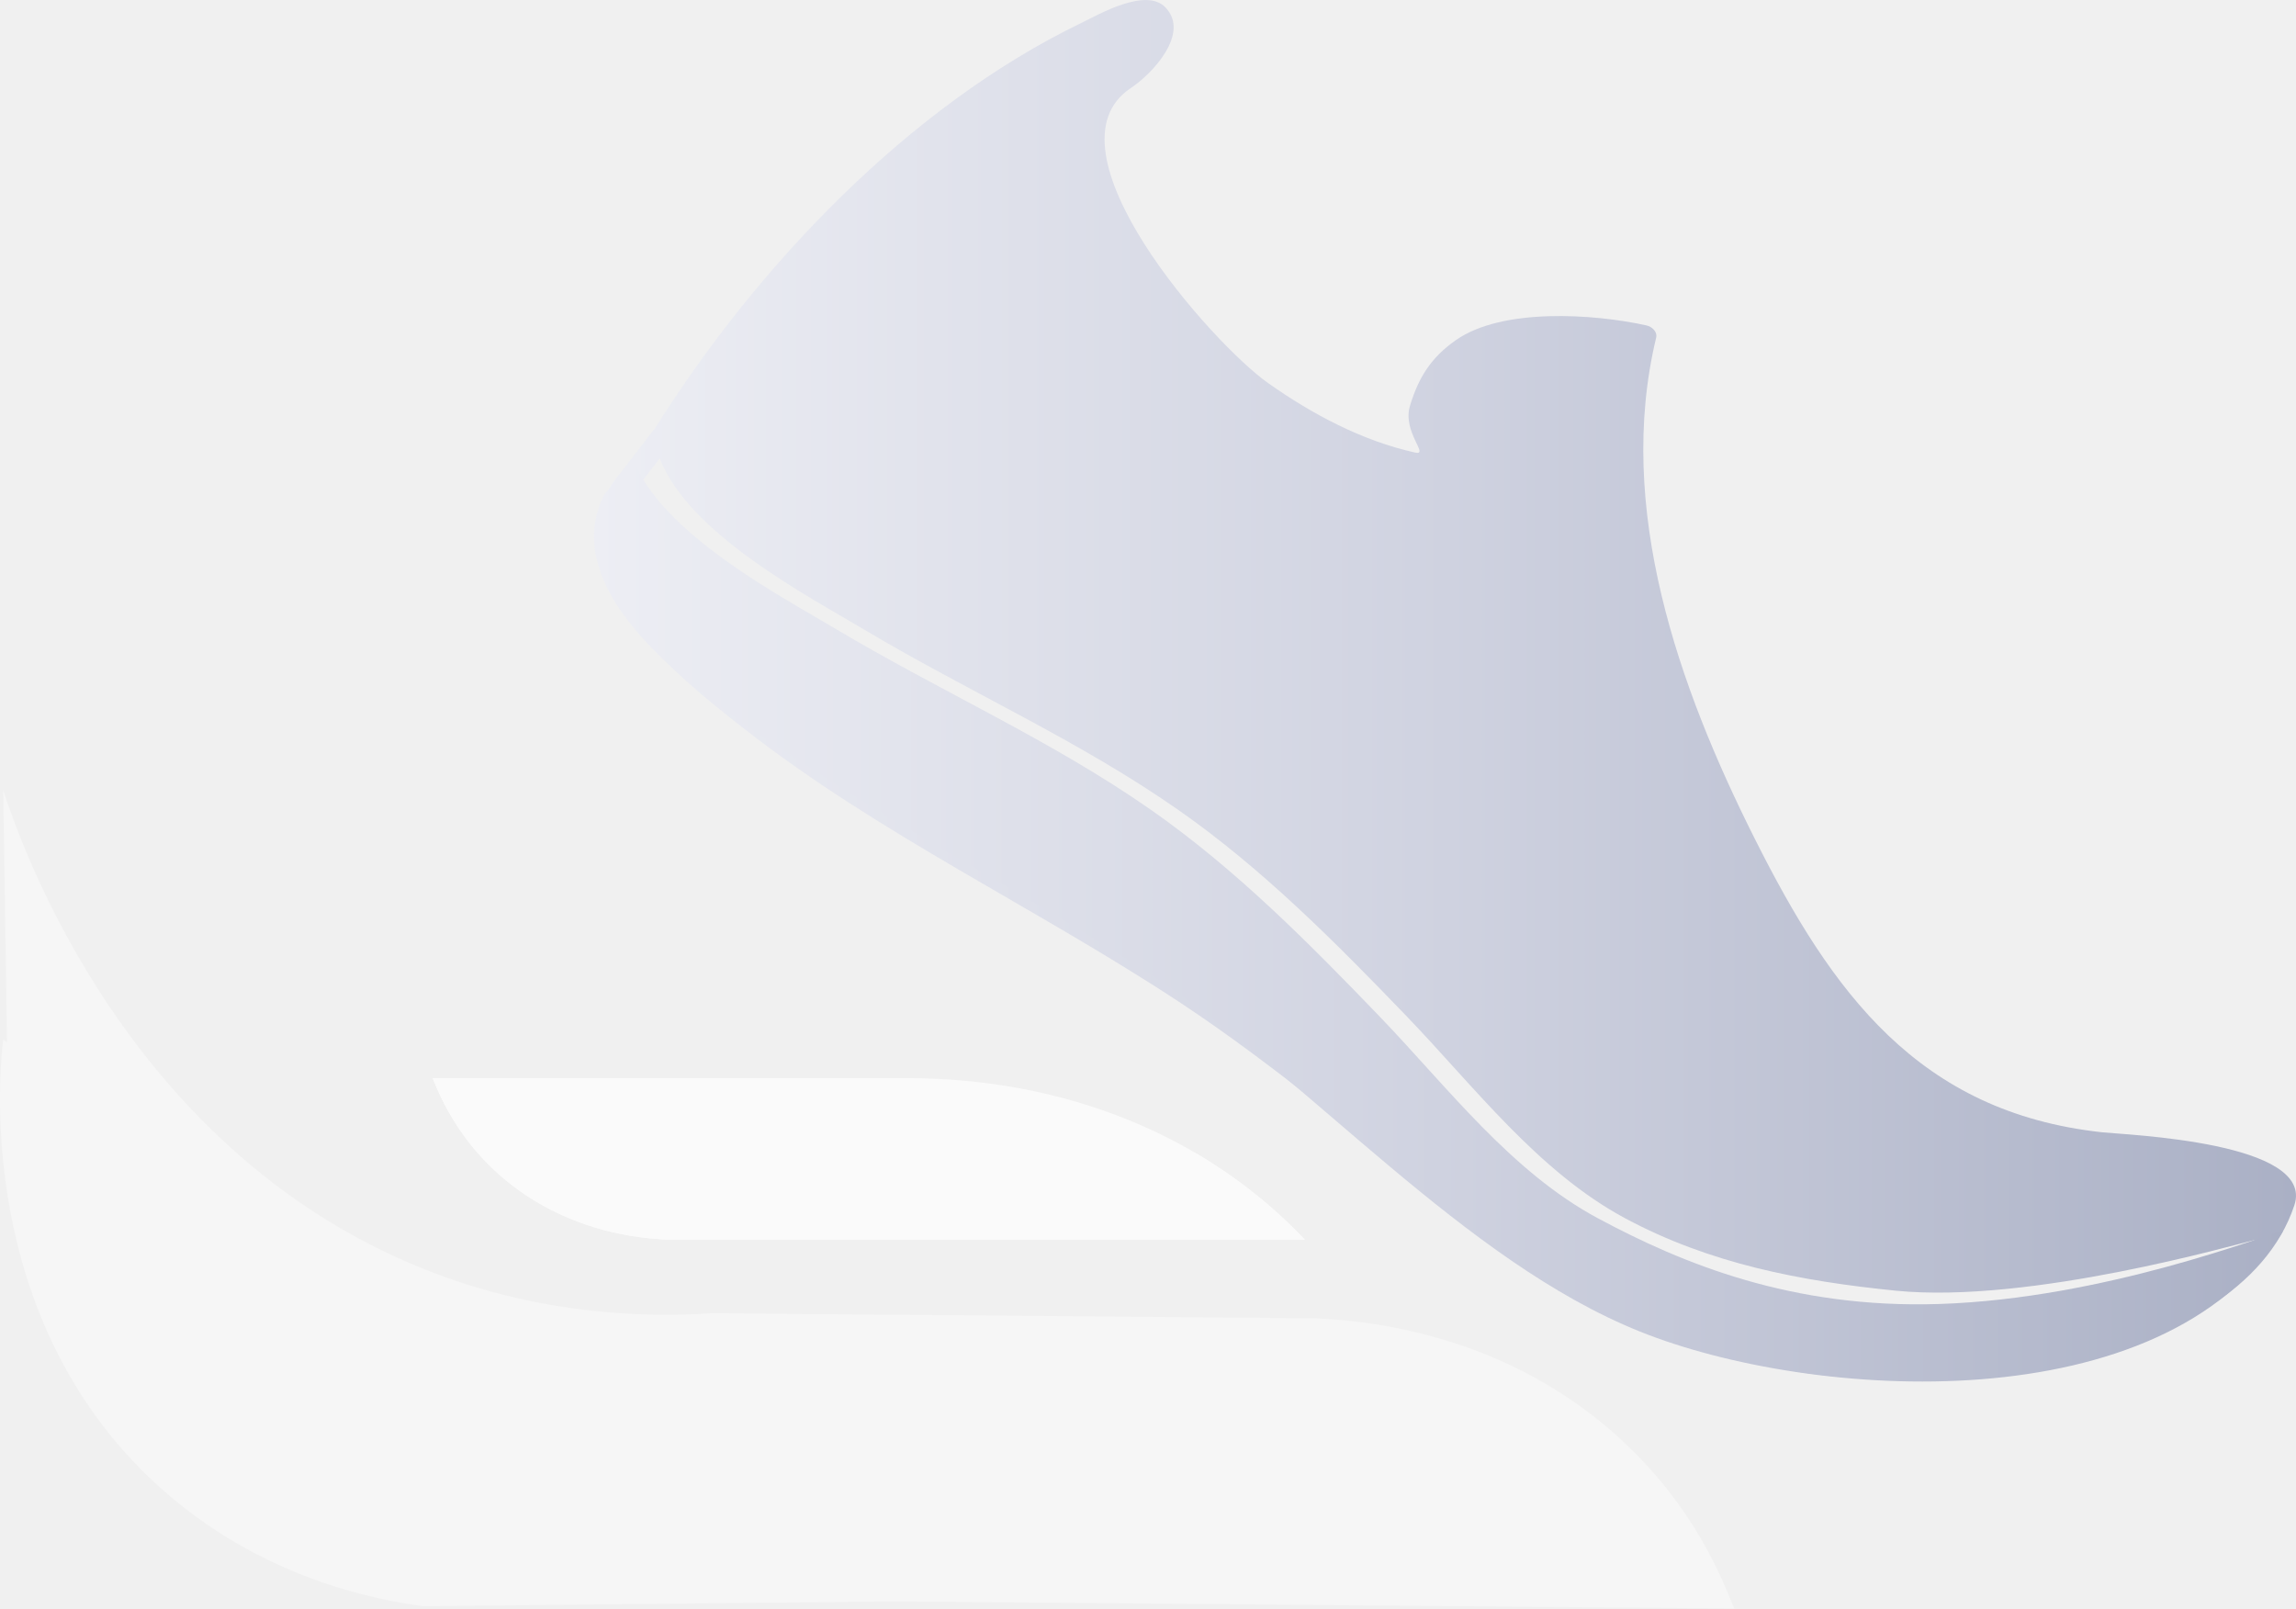
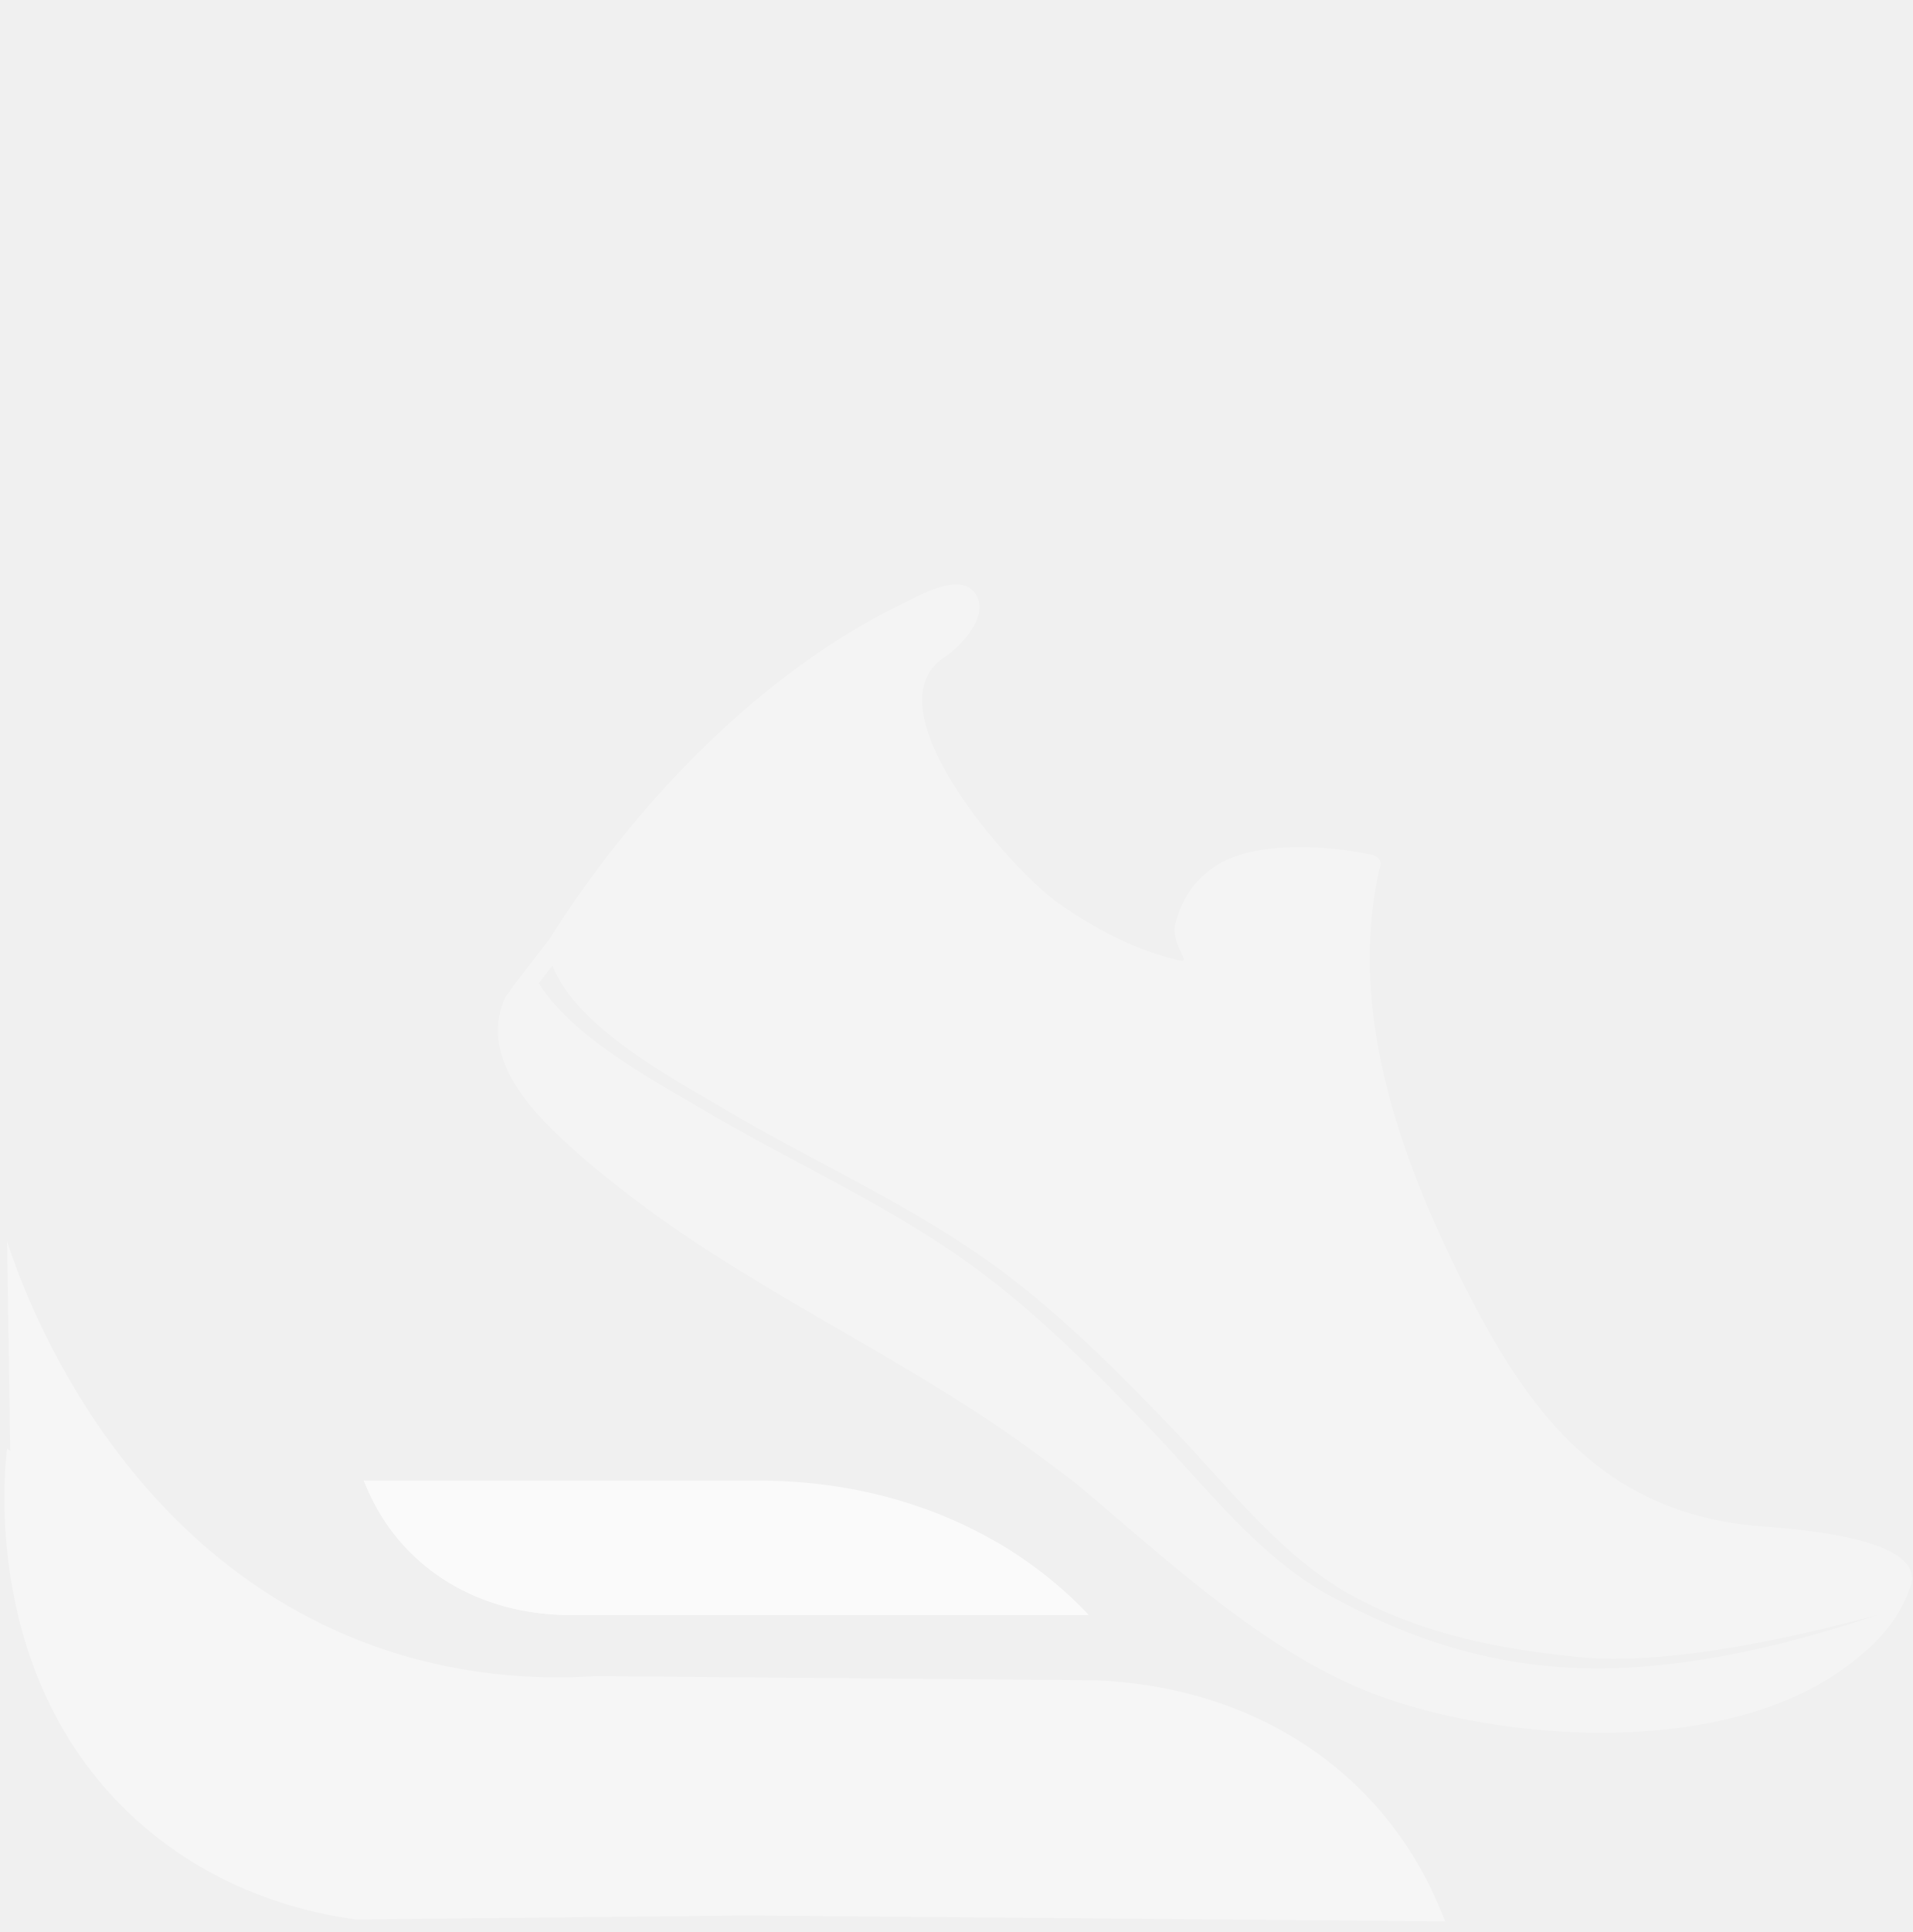
- <svg xmlns="http://www.w3.org/2000/svg" version="1.1" id="Слой_1" x="0px" y="0px" viewBox="0 0 475.34 333.04" style="enable-background:new 0 0 475.34 333.04;" xml:space="preserve">
+ <svg xmlns="http://www.w3.org/2000/svg" version="1.1" id="Слой_1" x="0px" y="0px" viewBox="0 0 565.43 571.05" style="enable-background:new 0 0 565.43 571.05;" xml:space="preserve">
  <style type="text/css">
- 	.st0{fill:none;}
- 	.st1{fill:url(#SVGID_1_);}
- 	.st2{fill:#AED9C4;}
- 	.st3{fill:none;stroke:#FFFFFF;stroke-miterlimit:10;}
- 	.st4{fill:#A3CCAC;}
- 	.st5{fill:#97CEA2;}
- 	.st6{opacity:0.76;}
- 	.st7{fill:#C5EACE;}
- 	.st8{fill:#FFFFFF;}
- 	.st9{fill:url(#SVGID_2_);}
- 	.st10{fill:url(#SVGID_3_);}
- 	.st11{fill:#F7E7BF;}
- 	.st12{fill:url(#SVGID_4_);}
- 	.st13{fill:url(#SVGID_5_);}
- 	.st14{fill:url(#SVGID_6_);}
- 	.st15{fill:#E5EFC5;}
- 	.st16{fill:#F0FCD3;}
- 	.st17{fill:url(#SVGID_7_);}
- 	.st18{fill:url(#SVGID_8_);}
- 	.st19{fill:url(#SVGID_9_);}
- 	.st20{fill:url(#SVGID_10_);}
- 	.st21{fill:#FFE594;}
- 	.st22{clip-path:url(#SVGID_12_);fill:url(#SVGID_13_);}
- 	.st23{fill:#5B2A1E;}
- 	.st24{fill:#917673;}
- 	.st25{fill:url(#SVGID_14_);}
- 	.st26{fill:url(#SVGID_15_);}
- 	.st27{fill:url(#SVGID_16_);}
- 	.st28{fill:url(#SVGID_17_);}
- 	.st29{opacity:0.62;fill:#FFFFFF;}
- 	.st30{opacity:0.41;fill:#FFFFFF;}
- 	.st31{opacity:0.26;fill:#FFFFFF;}
- 	.st32{opacity:0.17;}
- 	.st33{opacity:0.05;fill:#E3E9E5;}
- 	.st34{clip-path:url(#SVGID_19_);}
- 	.st35{opacity:0.76;clip-path:url(#SVGID_19_);fill:#FFFFFF;}
- 	.st36{clip-path:url(#SVGID_19_);fill:url(#SVGID_20_);}
- 	.st37{clip-path:url(#SVGID_19_);fill:none;stroke:#FFFFFF;stroke-width:2;stroke-linecap:round;stroke-miterlimit:10;}
- 	.st38{clip-path:url(#SVGID_19_);fill:url(#SVGID_21_);}
- 	.st39{clip-path:url(#SVGID_19_);fill:url(#SVGID_22_);}
- 	.st40{clip-path:url(#SVGID_19_);fill:url(#SVGID_23_);}
- 	.st41{clip-path:url(#SVGID_19_);fill:url(#SVGID_24_);}
- 	.st42{clip-path:url(#SVGID_19_);fill:#FFFFFF;}
- 	.st43{clip-path:url(#SVGID_19_);fill:url(#SVGID_25_);}
- 	.st44{opacity:0.62;clip-path:url(#SVGID_27_);fill:#FFFFFF;}
- 	.st45{clip-path:url(#SVGID_27_);fill:#FFFFFF;}
- 	.st46{opacity:0.41;clip-path:url(#SVGID_27_);fill:#FFFFFF;}
- 	.st47{clip-path:url(#SVGID_27_);fill:none;}
- 	.st48{clip-path:url(#SVGID_29_);}
- 	.st49{fill:url(#SVGID_30_);}
- 	.st50{opacity:0.74;clip-path:url(#SVGID_32_);fill:url(#SVGID_33_);}
- 	.st51{fill:#E6E6E6;}
- 	.st52{fill:none;stroke:#4D4D4D;stroke-width:0.75;stroke-linecap:round;stroke-miterlimit:10;}
- 	.st53{fill:url(#SVGID_34_);}
- 	.st54{opacity:0.3;fill:#FFFFFF;}
- 	.st55{opacity:0.74;fill:url(#SVGID_35_);}
- 	.st56{opacity:0.74;fill:url(#SVGID_36_);}
- 	.st57{opacity:0.74;fill:url(#SVGID_37_);}
- 	.st58{opacity:0.74;fill:url(#SVGID_38_);}
- 	.st59{fill:url(#SVGID_39_);}
- 	.st60{opacity:0.66;}
- 	.st61{opacity:0.37;fill:#FFFFFF;}
- 	.st62{fill:url(#SVGID_40_);}
- 	.st63{fill:url(#SVGID_41_);}
- 	.st64{fill:url(#SVGID_42_);}
- 	.st65{opacity:0.74;fill:url(#SVGID_43_);}
- 	.st66{fill:url(#SVGID_44_);}
- 	.st67{fill:url(#SVGID_45_);}
- 	.st68{opacity:0.74;fill:url(#SVGID_46_);}
- 	.st69{opacity:0.74;fill:url(#SVGID_47_);}
- 	.st70{opacity:0.74;fill:url(#SVGID_48_);}
- 	.st71{opacity:0.74;fill:url(#SVGID_49_);}
- 	.st72{fill:url(#SVGID_50_);}
- 	.st73{opacity:0.76;fill:#FFFFFF;}
- 	.st74{fill:url(#SVGID_51_);}
- 	.st75{fill:none;stroke:#FFFFFF;stroke-width:2;stroke-linecap:round;stroke-miterlimit:10;}
- 	.st76{fill:url(#SVGID_52_);}
- 	.st77{fill:url(#SVGID_53_);}
- 	.st78{fill:url(#SVGID_54_);}
- 	.st79{fill:url(#SVGID_55_);}
- 	.st80{fill:url(#SVGID_56_);}
- 	.st81{fill:url(#SVGID_57_);}
- 	.st82{fill:url(#SVGID_58_);}
+ 	.st0{fill:url(#SVGID_1_);}
+ 	.st1{fill:#AED9C4;}
+ 	.st2{fill:none;stroke:#FFFFFF;stroke-miterlimit:10;}
+ 	.st3{fill:#A3CCAC;}
+ 	.st4{fill:#97CEA2;}
+ 	.st5{opacity:0.76;}
+ 	.st6{fill:#C5EACE;}
+ 	.st7{fill:#FFFFFF;}
+ 	.st8{fill:url(#SVGID_2_);}
+ 	.st9{fill:url(#SVGID_3_);}
+ 	.st10{fill:#F7E7BF;}
+ 	.st11{fill:url(#SVGID_4_);}
+ 	.st12{fill:url(#SVGID_5_);}
+ 	.st13{fill:url(#SVGID_6_);}
+ 	.st14{fill:#E5EFC5;}
+ 	.st15{fill:#F0FCD3;}
+ 	.st16{fill:url(#SVGID_7_);}
+ 	.st17{fill:url(#SVGID_8_);}
+ 	.st18{fill:url(#SVGID_9_);}
+ 	.st19{fill:url(#SVGID_10_);}
+ 	.st20{fill:#FFE594;}
+ 	.st21{clip-path:url(#SVGID_12_);fill:url(#SVGID_13_);}
+ 	.st22{fill:#5B2A1E;}
+ 	.st23{fill:#917673;}
+ 	.st24{fill:url(#SVGID_14_);}
+ 	.st25{fill:url(#SVGID_15_);}
+ 	.st26{fill:url(#SVGID_16_);}
+ 	.st27{fill:url(#SVGID_17_);}
+ 	.st28{fill:url(#SVGID_18_);}
+ 	.st29{opacity:0.62;clip-path:url(#SVGID_20_);fill:#FFFFFF;}
+ 	.st30{opacity:0.75;clip-path:url(#SVGID_20_);fill:#FFFFFF;}
+ 	.st31{opacity:0.41;clip-path:url(#SVGID_20_);fill:#FFFFFF;}
+ 	.st32{clip-path:url(#SVGID_20_);fill:none;}
+ 	.st33{clip-path:url(#SVGID_22_);}
+ 	.st34{opacity:0.26;fill:#FFFFFF;}
+ 	.st35{opacity:0.69;fill:#FFFFFF;}
+ 	.st36{fill:none;}
+ 	.st37{opacity:0.16;fill:#FFFFFF;}
+ 	.st38{opacity:0.3;fill:#FFFFFF;}
+ 	.st39{opacity:0.23;fill:#FFFFFF;}
+ 	.st40{opacity:0.24;fill:#FFFFFF;}
+ 	.st41{opacity:0.17;}
+ 	.st42{opacity:0.05;fill:#E3E9E5;}
+ 	.st43{clip-path:url(#SVGID_24_);}
+ 	.st44{opacity:0.76;clip-path:url(#SVGID_24_);fill:#FFFFFF;}
+ 	.st45{clip-path:url(#SVGID_24_);fill:url(#SVGID_25_);}
+ 	.st46{clip-path:url(#SVGID_24_);fill:none;stroke:#FFFFFF;stroke-width:2;stroke-linecap:round;stroke-miterlimit:10;}
+ 	.st47{clip-path:url(#SVGID_24_);fill:url(#SVGID_26_);}
+ 	.st48{clip-path:url(#SVGID_24_);fill:url(#SVGID_27_);}
+ 	.st49{clip-path:url(#SVGID_24_);fill:url(#SVGID_28_);}
+ 	.st50{clip-path:url(#SVGID_24_);fill:url(#SVGID_29_);}
+ 	.st51{clip-path:url(#SVGID_24_);fill:#FFFFFF;}
+ 	.st52{clip-path:url(#SVGID_24_);fill:url(#SVGID_30_);}
+ 	.st53{opacity:0.62;clip-path:url(#SVGID_32_);fill:#FFFFFF;}
+ 	.st54{clip-path:url(#SVGID_32_);fill:#FFFFFF;}
+ 	.st55{opacity:0.41;clip-path:url(#SVGID_32_);fill:#FFFFFF;}
+ 	.st56{clip-path:url(#SVGID_32_);fill:none;}
+ 	.st57{clip-path:url(#SVGID_34_);}
+ 	.st58{fill:url(#SVGID_35_);}
+ 	.st59{opacity:0.74;clip-path:url(#SVGID_37_);fill:url(#SVGID_38_);}
+ 	.st60{fill:#E6E6E6;}
+ 	.st61{fill:none;stroke:#4D4D4D;stroke-width:0.75;stroke-linecap:round;stroke-miterlimit:10;}
+ 	.st62{fill:url(#SVGID_39_);}
+ 	.st63{opacity:0.74;fill:url(#SVGID_40_);}
+ 	.st64{opacity:0.74;fill:url(#SVGID_41_);}
+ 	.st65{opacity:0.74;fill:url(#SVGID_42_);}
+ 	.st66{opacity:0.74;fill:url(#SVGID_43_);}
+ 	.st67{fill:url(#SVGID_44_);}
+ 	.st68{opacity:0.66;}
+ 	.st69{opacity:0.37;fill:#FFFFFF;}
+ 	.st70{fill:url(#SVGID_45_);}
+ 	.st71{fill:url(#SVGID_46_);}
+ 	.st72{fill:url(#SVGID_47_);}
+ 	.st73{opacity:0.44;clip-path:url(#SVGID_49_);fill:#FFFFFF;}
+ 	.st74{opacity:0.43;clip-path:url(#SVGID_51_);fill:#FFFFFF;}
+ 	.st75{clip-path:url(#SVGID_51_);fill:none;stroke:#FFFFFF;stroke-miterlimit:10;}
+ 	.st76{opacity:0.76;clip-path:url(#SVGID_51_);fill:#FFFFFF;}
+ 	.st77{clip-path:url(#SVGID_51_);fill:#FFFFFF;}
+ 	.st78{opacity:0.08;clip-path:url(#SVGID_51_);fill:#FFFFFF;}
+ 	.st79{opacity:0.27;clip-path:url(#SVGID_51_);fill:#FFFFFF;}
+ 	.st80{opacity:0.37;clip-path:url(#SVGID_51_);fill:#FFFFFF;}
+ 	.st81{clip-path:url(#SVGID_51_);fill:none;}
+ 	.st82{fill:url(#SVGID_52_);}
+ 	.st83{opacity:0.62;clip-path:url(#SVGID_54_);fill:#FFFFFF;}
+ 	.st84{clip-path:url(#SVGID_54_);fill:#FFFFFF;}
+ 	.st85{opacity:0.41;clip-path:url(#SVGID_54_);fill:#FFFFFF;}
+ 	.st86{clip-path:url(#SVGID_54_);fill:none;}
+ 	.st87{clip-path:url(#SVGID_56_);}
+ 	.st88{opacity:0.55;fill:url(#SVGID_57_);}
+ 	.st89{fill:url(#SVGID_58_);}
+ 	.st90{fill:url(#SVGID_59_);}
+ 	.st91{opacity:0.28;}
+ 	.st92{opacity:0.56;clip-path:url(#SVGID_61_);fill:#FFFFFF;}
+ 	.st93{opacity:0.43;clip-path:url(#SVGID_63_);fill:#FFFFFF;}
+ 	.st94{clip-path:url(#SVGID_63_);fill:none;stroke:#FFFFFF;stroke-miterlimit:10;}
+ 	.st95{opacity:0.76;clip-path:url(#SVGID_63_);fill:#FFFFFF;}
+ 	.st96{clip-path:url(#SVGID_63_);fill:#FFFFFF;}
+ 	.st97{opacity:0.08;clip-path:url(#SVGID_63_);fill:#FFFFFF;}
+ 	.st98{opacity:0.27;clip-path:url(#SVGID_63_);fill:#FFFFFF;}
+ 	.st99{opacity:0.37;clip-path:url(#SVGID_63_);fill:#FFFFFF;}
+ 	.st100{clip-path:url(#SVGID_63_);fill:none;}
+ 	.st101{fill:url(#SVGID_64_);}
+ 	.st102{opacity:0.62;clip-path:url(#SVGID_66_);fill:#FFFFFF;}
+ 	.st103{clip-path:url(#SVGID_66_);fill:#FFFFFF;}
+ 	.st104{opacity:0.41;clip-path:url(#SVGID_66_);fill:#FFFFFF;}
+ 	.st105{clip-path:url(#SVGID_66_);fill:none;}
+ 	.st106{clip-path:url(#SVGID_68_);}
+ 	.st107{opacity:0.55;fill:url(#SVGID_69_);}
+ 	.st108{fill:url(#SVGID_70_);}
+ 	.st109{opacity:0.27;}
+ 	.st110{opacity:0.56;clip-path:url(#SVGID_72_);fill:#FFFFFF;}
+ 	.st111{opacity:0.52;clip-path:url(#SVGID_74_);fill:#FFFFFF;}
+ 	.st112{clip-path:url(#SVGID_74_);fill:none;stroke:#FFFFFF;stroke-miterlimit:10;}
+ 	.st113{opacity:0.76;clip-path:url(#SVGID_74_);fill:#FFFFFF;}
+ 	.st114{clip-path:url(#SVGID_74_);fill:#FFFFFF;}
+ 	.st115{opacity:0.08;clip-path:url(#SVGID_74_);fill:#FFFFFF;}
+ 	.st116{opacity:0.27;clip-path:url(#SVGID_74_);fill:#FFFFFF;}
+ 	.st117{opacity:0.37;clip-path:url(#SVGID_74_);fill:#FFFFFF;}
+ 	.st118{clip-path:url(#SVGID_74_);fill:none;}
+ 	.st119{clip-path:url(#SVGID_76_);fill:none;}
+ 	.st120{opacity:0.46;}
+ 	.st121{opacity:0.86;fill:#FFFFFF;}
+ 	.st122{opacity:0.73;fill:#FFFFFF;}
+ 	.st123{opacity:0.54;clip-path:url(#SVGID_78_);fill:#FFFFFF;}
+ 	.st124{opacity:0.62;fill:#FFFFFF;}
+ 	.st125{opacity:0.75;fill:#FFFFFF;}
+ 	.st126{opacity:0.41;fill:#FFFFFF;}
+ 	.st127{opacity:0.44;fill:#FFFFFF;}
+ 	.st128{opacity:0.43;fill:#FFFFFF;}
+ 	.st129{opacity:0.76;fill:#FFFFFF;}
+ 	.st130{opacity:0.08;fill:#FFFFFF;}
+ 	.st131{opacity:0.27;fill:#FFFFFF;}
+ 	.st132{opacity:0.54;fill:#FFFFFF;}
</style>
-   <g>
-     <g class="st60">
-       <path class="st8" d="M138.76,256.67c-22.17-0.77-40.3-12.6-48.37-31.54l-0.82-1.92h98.13c32.96,0,62.19,12.01,82.46,33.47H138.76z    " />
-       <path class="st8" d="M247.32,238.63H127.08c-14.94-0.52-28.02-6.07-37.45-15.42h-0.06l0.82,1.92    c8.07,18.95,26.2,30.77,48.37,31.54h131.4C263.47,249.59,255.78,243.56,247.32,238.63z" />
-       <path class="st8" d="M91.71,227.95c9.17,7.92,21.25,12.59,34.88,13.07h124.61c-1.28-0.82-2.57-1.63-3.89-2.4H127.08    c-14.94-0.52-28.02-6.07-37.45-15.42h-0.06l0.82,1.92C90.8,226.09,91.25,227.03,91.71,227.95z" />
-     </g>
-     <path class="st61" d="M357.64,329.61c-3.12-7.51-7.14-14.4-11.93-20.6l0,0c0,0-0.01-0.01-0.01-0.01c-0.87-1.13-1.78-2.23-2.7-3.31   c-0.24-0.28-0.48-0.57-0.73-0.85c-0.38-0.43-0.77-0.86-1.16-1.29c-0.26-0.29-0.52-0.57-0.79-0.85c-0.39-0.42-0.79-0.84-1.19-1.25   c-0.26-0.27-0.52-0.53-0.79-0.79c-0.74-0.74-1.49-1.47-2.26-2.19c-0.28-0.26-0.56-0.53-0.84-0.79c-0.41-0.37-0.83-0.74-1.25-1.11   c-0.31-0.28-0.63-0.55-0.95-0.82c-0.42-0.35-0.83-0.71-1.26-1.05c-0.34-0.28-0.68-0.55-1.02-0.82c-0.42-0.33-0.83-0.67-1.25-0.99   c-0.69-0.53-1.38-1.04-2.08-1.55c-0.41-0.29-0.82-0.58-1.23-0.87c-0.4-0.28-0.79-0.55-1.19-0.82c-0.42-0.28-0.84-0.56-1.27-0.84   c-0.41-0.27-0.83-0.53-1.25-0.8c-0.41-0.26-0.83-0.52-1.25-0.78c-0.51-0.31-1.02-0.6-1.53-0.9c-0.56-0.33-1.13-0.65-1.7-0.97   c-0.57-0.32-1.15-0.63-1.73-0.94c-0.4-0.21-0.8-0.41-1.21-0.62c-0.5-0.25-1.01-0.51-1.51-0.75c-0.41-0.2-0.81-0.39-1.22-0.58   c-0.56-0.26-1.12-0.51-1.68-0.76c-0.36-0.16-0.71-0.32-1.08-0.48c-0.88-0.38-1.77-0.75-2.67-1.1c-0.33-0.13-0.66-0.25-0.99-0.38   c-0.63-0.24-1.27-0.48-1.91-0.71c-0.39-0.14-0.77-0.27-1.16-0.41c-0.62-0.21-1.24-0.42-1.87-0.62c-0.37-0.12-0.73-0.24-1.1-0.35   c-0.86-0.27-1.73-0.52-2.6-0.77c-0.19-0.05-0.37-0.11-0.56-0.16c-0.93-0.26-1.86-0.5-2.8-0.73c-0.35-0.08-0.69-0.16-1.04-0.25   c-0.7-0.17-1.4-0.32-2.11-0.48c-0.37-0.08-0.73-0.16-1.1-0.23c-0.78-0.16-1.56-0.31-2.34-0.45c-0.27-0.05-0.54-0.1-0.82-0.15   c-1.05-0.18-2.1-0.35-3.17-0.5c-0.26-0.04-0.52-0.07-0.78-0.1c-0.82-0.11-1.65-0.21-2.48-0.31c-0.36-0.04-0.72-0.08-1.09-0.11   c-0.78-0.08-1.56-0.15-2.34-0.21c-0.34-0.03-0.67-0.06-1.01-0.08c-1.1-0.08-2.21-0.15-3.32-0.2l-124.91-1.06   c-14.65,0.96-34.88,0.11-56.75-8.03c-64.1-23.85-86.52-89.56-90-100.29c0.26,17.4,0.53,34.8,0.79,52.19l-0.79-0.51l0,0c0,0,0,0,0,0   c-0.7,5.69-6.22,57.54,32,92.32c20.81,18.94,44.47,23.61,55,25c32.45-0.33,64.9-0.67,97.35-1l174.04,1.48L357.64,329.61z" />
+   <g class="st68">
+     <path class="st7" d="M165.92,477.31c-26.31-0.92-47.82-14.95-57.39-37.42l-0.97-2.28h116.43c39.1,0,73.78,14.25,97.83,39.71H165.92   z" />
+     <path class="st7" d="M294.72,455.9H152.06c-17.72-0.62-33.24-7.2-44.43-18.29h-0.07l0.97,2.28c9.57,22.48,31.08,36.51,57.39,37.42   h155.9C313.88,468.91,304.76,461.75,294.72,455.9z" />
+     <path class="st7" d="M110.1,443.24c10.88,9.39,25.22,14.94,41.39,15.51h147.85c-1.52-0.98-3.05-1.93-4.62-2.84H152.06   c-17.72-0.62-33.24-7.2-44.43-18.29h-0.07l0.97,2.28C109.02,441.03,109.56,442.14,110.1,443.24z" />
+   </g>
+   <path class="st69" d="M425.61,563.85c-3.71-8.91-8.48-17.09-14.16-24.44l0,0c0-0.01-0.01-0.01-0.01-0.02  c-1.04-1.34-2.11-2.64-3.2-3.93c-0.29-0.34-0.57-0.67-0.86-1.01c-0.45-0.52-0.91-1.03-1.37-1.53c-0.31-0.34-0.62-0.68-0.94-1.01  c-0.47-0.5-0.93-1-1.41-1.49c-0.31-0.32-0.62-0.63-0.93-0.94c-0.88-0.88-1.77-1.75-2.68-2.6c-0.33-0.31-0.66-0.63-1-0.93  c-0.49-0.44-0.98-0.88-1.48-1.31c-0.37-0.33-0.75-0.65-1.12-0.97c-0.49-0.42-0.99-0.84-1.49-1.25c-0.4-0.33-0.8-0.65-1.21-0.97  c-0.49-0.39-0.99-0.79-1.49-1.18c-0.81-0.62-1.63-1.24-2.47-1.84c-0.48-0.35-0.98-0.69-1.46-1.03c-0.47-0.33-0.94-0.65-1.41-0.97  c-0.5-0.34-1-0.67-1.5-0.99c-0.49-0.32-0.98-0.63-1.48-0.94c-0.49-0.31-0.98-0.62-1.48-0.92c-0.6-0.36-1.21-0.72-1.82-1.07  c-0.67-0.39-1.34-0.77-2.02-1.15c-0.68-0.38-1.36-0.75-2.05-1.11c-0.47-0.25-0.95-0.49-1.43-0.73c-0.59-0.3-1.19-0.6-1.79-0.89  c-0.48-0.23-0.97-0.47-1.45-0.69c-0.66-0.31-1.32-0.61-1.99-0.9c-0.43-0.19-0.85-0.38-1.28-0.57c-1.04-0.45-2.1-0.88-3.16-1.3  c-0.39-0.15-0.78-0.3-1.18-0.45c-0.75-0.29-1.5-0.57-2.26-0.84c-0.46-0.16-0.92-0.32-1.38-0.48c-0.73-0.25-1.47-0.5-2.22-0.74  c-0.44-0.14-0.87-0.28-1.31-0.42c-1.02-0.32-2.05-0.62-3.08-0.91c-0.22-0.06-0.44-0.13-0.67-0.19c-1.1-0.3-2.21-0.59-3.32-0.86  c-0.41-0.1-0.82-0.2-1.24-0.29c-0.83-0.2-1.67-0.38-2.51-0.56c-0.43-0.09-0.87-0.19-1.31-0.27c-0.92-0.19-1.85-0.36-2.78-0.53  c-0.32-0.06-0.65-0.12-0.97-0.18c-1.24-0.21-2.5-0.41-3.76-0.59c-0.31-0.04-0.62-0.08-0.93-0.12c-0.98-0.13-1.96-0.25-2.95-0.36  c-0.43-0.05-0.86-0.09-1.29-0.14c-0.92-0.09-1.85-0.18-2.78-0.25c-0.4-0.03-0.8-0.07-1.2-0.1c-1.31-0.09-2.62-0.18-3.94-0.23  l-148.21-1.26c-17.39,1.14-41.38,0.13-67.33-9.52C32.81,457.55,6.21,379.58,2.08,366.84c0.31,20.64,0.63,41.28,0.94,61.93  l-0.94-0.61l0,0c0,0,0,0,0,0c-0.83,6.75-7.38,68.27,37.97,109.54c24.69,22.47,52.76,28.01,65.26,29.66c38.5-0.4,77-0.79,115.5-1.19  l206.49,1.75L425.61,563.85z" />
+   <g class="st91">
    <g>
-       <linearGradient id="SVGID_1_" gradientUnits="userSpaceOnUse" x1="123.977" y1="142.81" x2="475.339" y2="142.81">
-         <stop offset="0" style="stop-color:#EDEEF4" />
-         <stop offset="0.5" style="stop-color:#CFD2E0" />
-         <stop offset="1" style="stop-color:#AAB0C5" />
-       </linearGradient>
-       <path class="st1" d="M435.18,234.42c-38.05-4.16-55.96-29.03-71.86-60.71c-15.8-31.43-28.93-68.49-20.45-103.79    c0.3-1.3-0.91-2.3-2.01-2.55c-11-2.42-29.9-3.68-39.48,3.07c-5.11,3.59-7.66,7.64-9.47,13.56c-1.64,5.43,4.09,10.35,1.08,9.7    c-11-2.44-21.32-7.94-30.45-14.39c-11.49-8.07-47.44-48.47-28.4-61.1c4.33-2.87,12.33-11.26,7.15-16.67    c-4.04-4.23-13.79,1.45-17.45,3.22c-35.8,17.31-67.23,50.51-88.1,83.71c-3,3.87-5.99,7.76-8.99,11.64    c-0.11,0.13-0.13,0.25-0.2,0.37c-0.03,0.06-0.08,0.09-0.12,0.15c-10.1,20.41,13.29,39.02,27.35,50.03    c28.22,22.14,61.06,37.42,90.87,57.13c39.6,26.2,70.71,61.75,118.15,74.26c33.91,8.93,100.65,2.23,112.2-32.52    C479.37,236.39,440.16,234.96,435.18,234.42z M340.66,269.66c-36.29-15.1-63.6-45.93-95.93-67.33    c-22.79-15.05-47.17-27.6-70.06-42.54c-15.65-10.2-55.22-33.76-44.1-57.12c2.02-2.6,4.02-5.18,6.02-7.77    c6.04,15.66,30.73,28.52,42.2,35.38c21.62,12.9,44.53,22.97,65.24,37.46c17.48,12.23,32.55,27.45,47.29,42.77    c13.94,14.5,27.13,32.06,45.16,41.73c17.55,9.41,36.27,12.99,55.95,14.97c27.93,2.8,70.75-9.71,74.41-10.5    C435.08,280.59,375.33,284.07,340.66,269.66z" />
-       <linearGradient id="SVGID_2_" gradientUnits="userSpaceOnUse" x1="122.987" y1="190.457" x2="472.706" y2="190.457">
-         <stop offset="0" style="stop-color:#EDEEF4" />
-         <stop offset="0.5" style="stop-color:#CFD2E0" />
-         <stop offset="1" style="stop-color:#AAB0C5" />
-       </linearGradient>
-       <path class="st9" d="M339.47,275.66c-36.46-14.67-68.04-51.93-100.38-73.33c-22.79-15.05-47.17-27.6-70.06-42.54    c-15.65-10.2-55.22-33.76-44.1-57.12c2.02-2.6,4.02-5.18,6.02-7.77c6.04,15.66,30.73,28.52,42.2,35.38    c21.62,12.9,44.53,22.97,65.24,37.46c17.48,12.23,32.55,27.45,47.29,42.77c13.94,14.5,27.13,32.06,45.16,41.73    c17.55,9.41,40.19,18.72,70.65,17.73c34.26-1.11,67.55-14.36,71.21-15.15C447.91,294.67,375.08,289.99,339.47,275.66z" />
+       <g>
+         <g>
+           <path class="st7" d="M517.62,450.9c-45.14-4.93-66.39-34.44-85.26-72.03c-18.74-37.3-34.32-81.26-24.26-123.15      c0.36-1.54-1.08-2.73-2.39-3.03c-13.06-2.87-35.47-4.37-46.85,3.64c-6.07,4.25-9.09,9.06-11.23,16.09      c-1.95,6.45,4.85,12.29,1.28,11.51c-13.06-2.9-25.3-9.42-36.13-17.07c-13.63-9.57-56.28-57.51-33.69-72.5      c5.14-3.41,14.63-13.36,8.49-19.78c-4.79-5.02-16.36,1.72-20.71,3.82c-42.47,20.54-79.77,59.93-104.53,99.32      c-3.56,4.6-7.11,9.21-10.67,13.81c-0.13,0.15-0.15,0.3-0.23,0.44c-0.03,0.07-0.09,0.11-0.14,0.18      c-11.98,24.22,15.77,46.29,32.44,59.36c33.48,26.27,72.44,44.4,107.81,67.78c46.99,31.09,83.89,73.27,140.18,88.1      c40.23,10.59,119.41,2.65,133.13-38.59C570.04,453.25,523.52,451.55,517.62,450.9z M405.47,492.72      c-43.05-17.92-75.45-54.49-113.82-79.88c-27.04-17.86-55.97-32.75-83.13-50.48c-18.57-12.11-65.51-40.06-52.33-67.77      c2.4-3.08,4.77-6.14,7.14-9.22c7.16,18.58,36.47,33.84,50.07,41.98c25.65,15.31,52.83,27.26,77.41,44.44      c20.74,14.51,38.62,32.57,56.11,50.74c16.54,17.2,32.18,38.03,53.59,49.51c20.82,11.17,43.03,15.42,66.38,17.76      c33.14,3.32,83.94-11.52,88.28-12.46C517.5,505.69,446.6,509.82,405.47,492.72z" />
+         </g>
+       </g>
+       <g>
+         <path class="st7" d="M404.06,499.84c-43.26-17.41-80.73-61.62-119.1-87.01c-27.04-17.86-55.97-32.75-83.13-50.48     c-18.57-12.11-65.51-40.06-52.33-67.77c2.4-3.08,4.77-6.14,7.14-9.22c7.16,18.58,36.47,33.84,50.07,41.98     c25.65,15.31,52.83,27.26,77.41,44.44c20.74,14.51,38.62,32.57,56.11,50.74c16.54,17.2,32.18,38.03,53.59,49.51     c20.82,11.17,47.69,22.21,83.82,21.04c40.65-1.32,80.15-17.04,84.49-17.98C532.71,522.39,446.31,516.85,404.06,499.84z" />
+       </g>
    </g>
  </g>
</svg>
